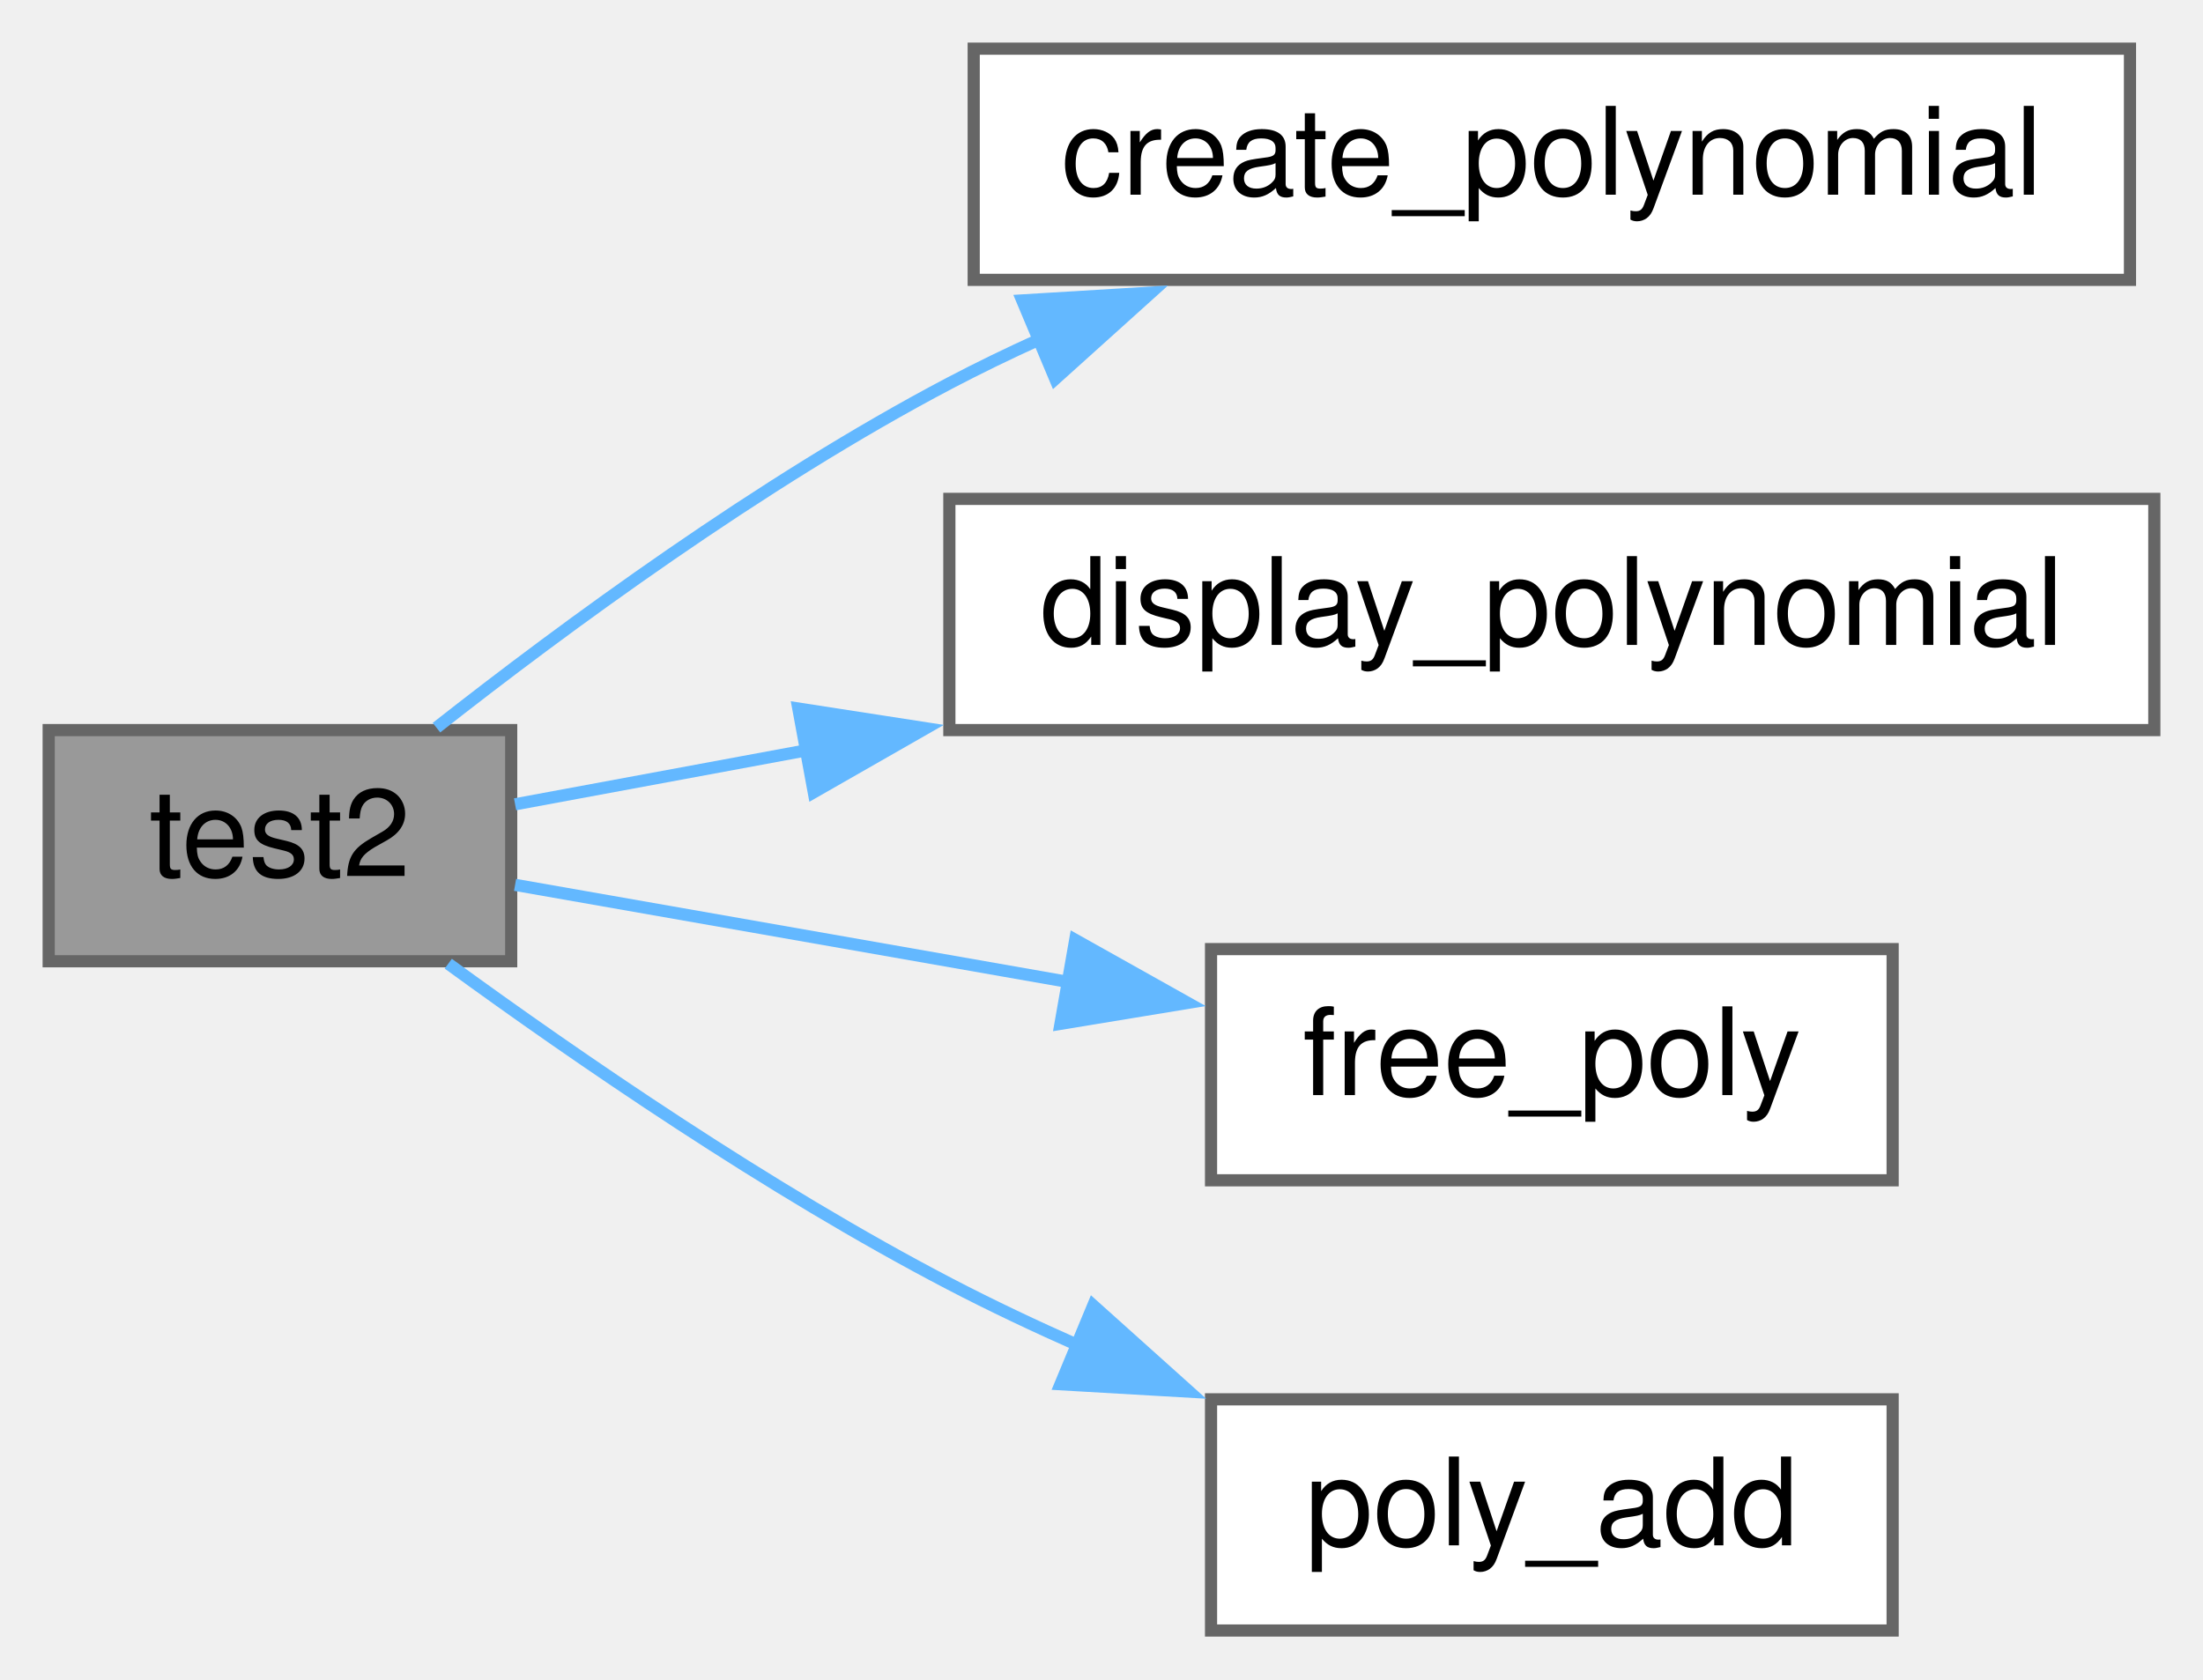
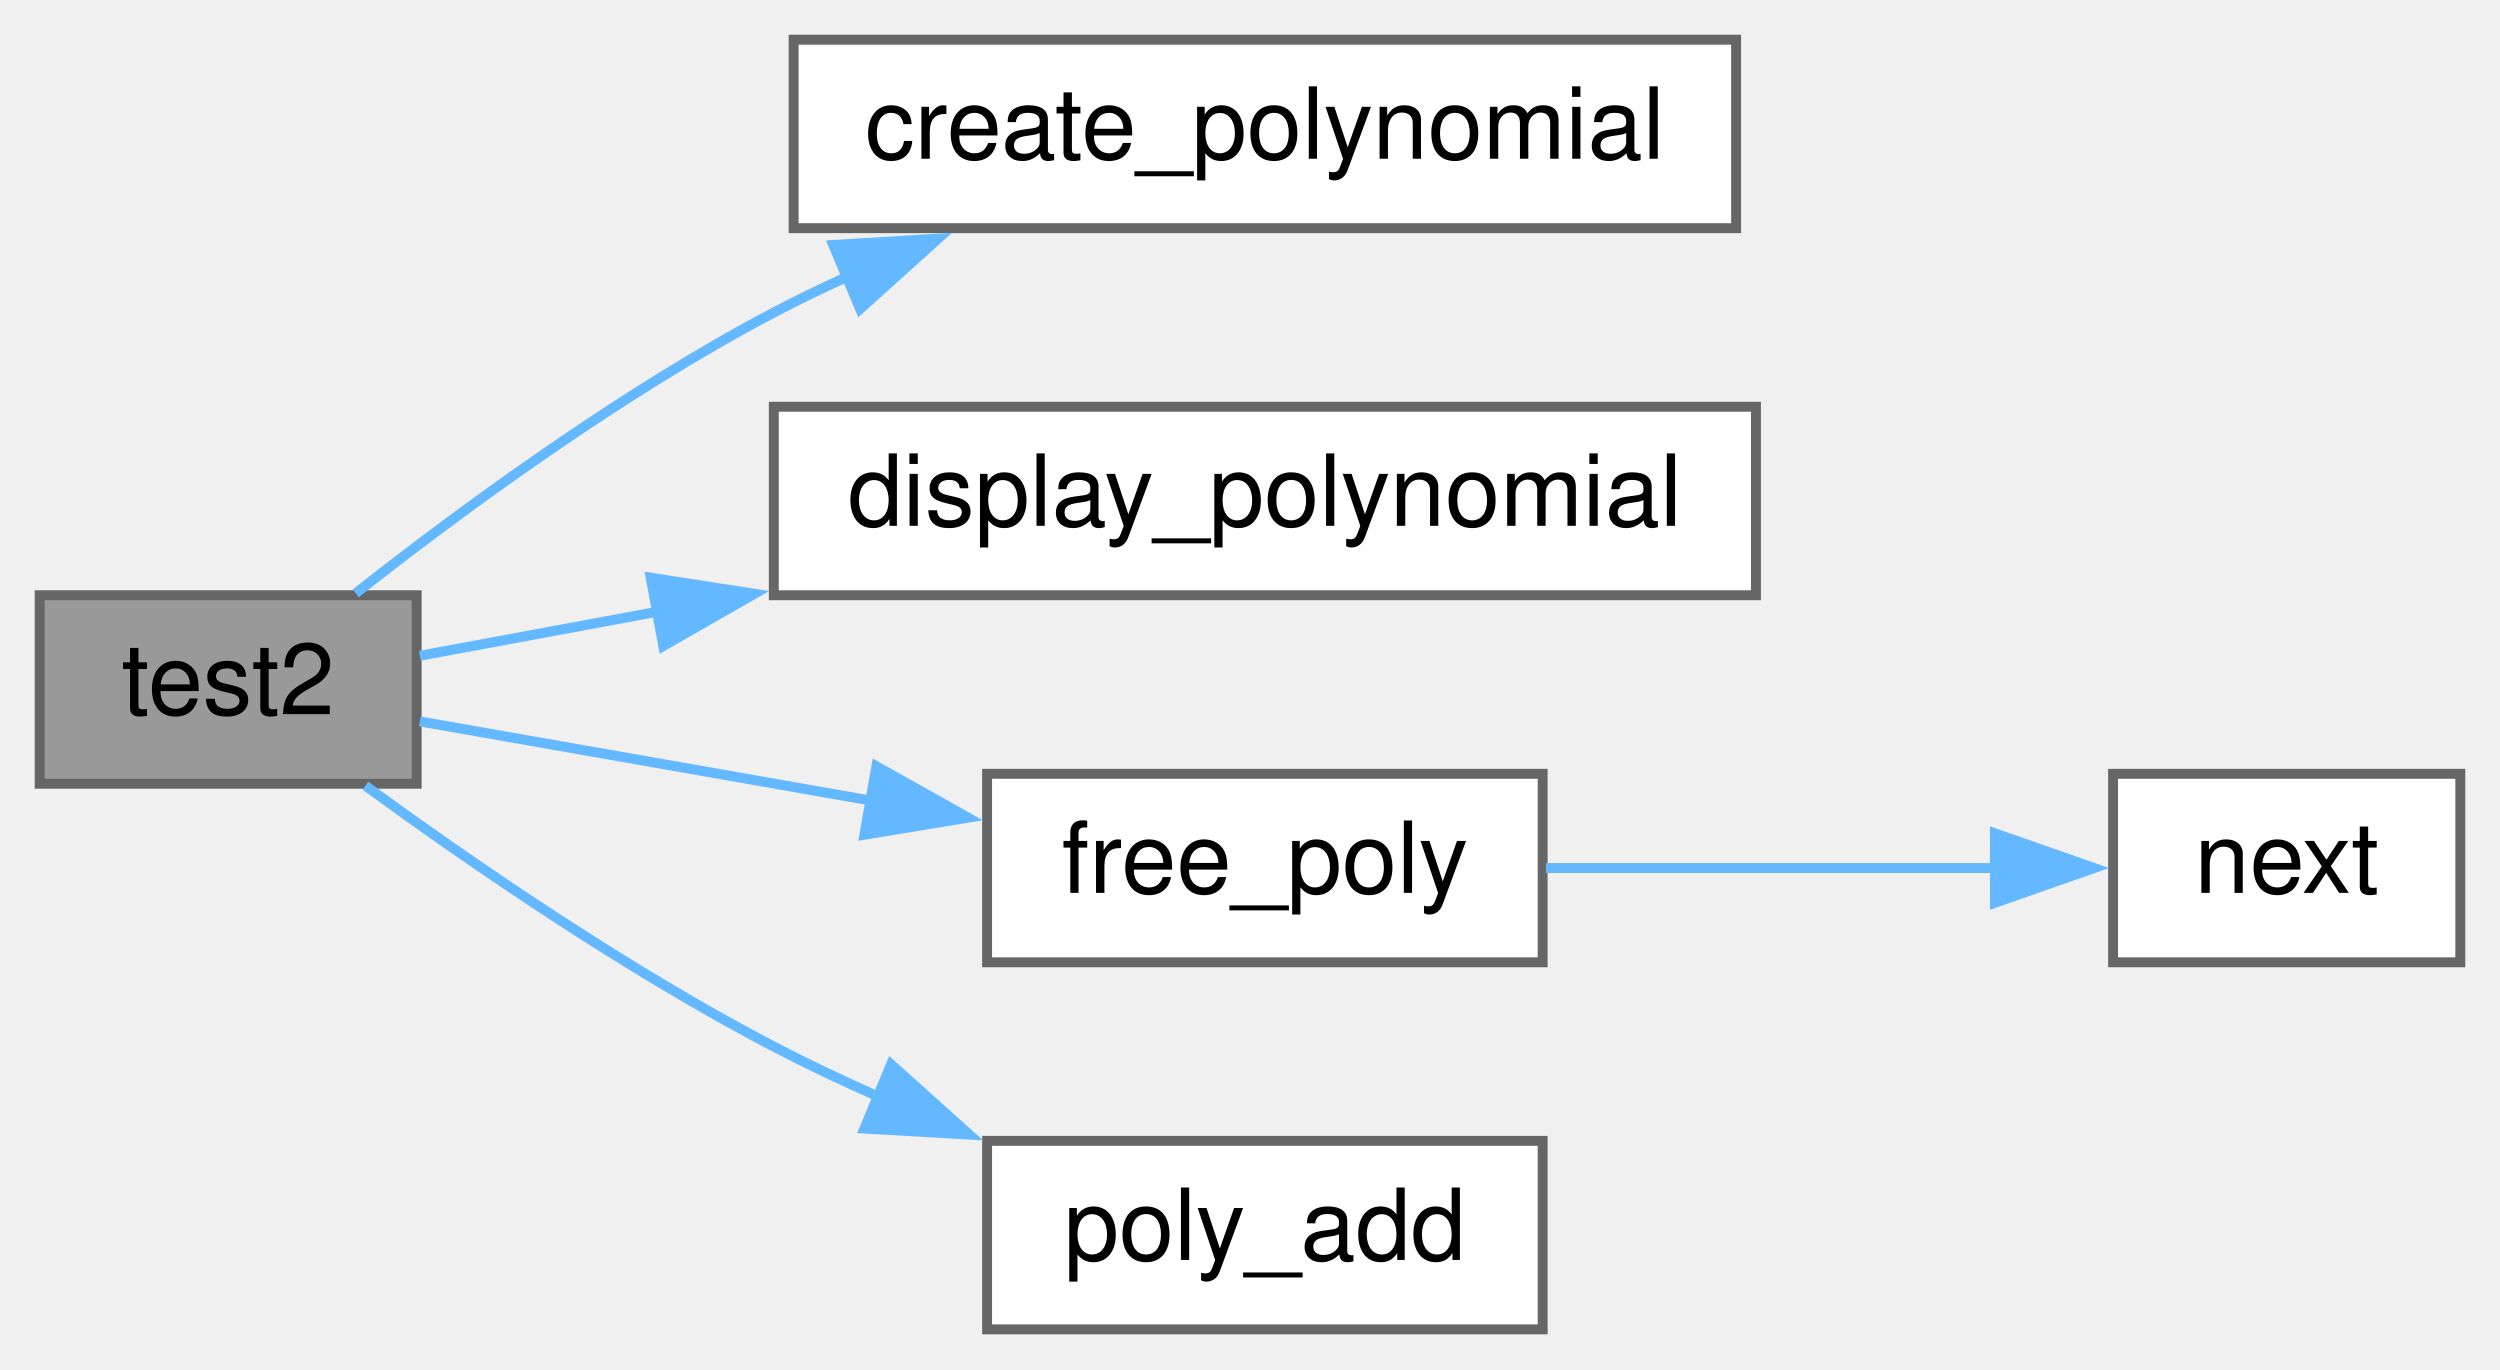
- <svg xmlns="http://www.w3.org/2000/svg" xmlns:xlink="http://www.w3.org/1999/xlink" width="181pt" height="138pt" viewBox="0.00 0.00 181.00 138.00">
+ <svg xmlns="http://www.w3.org/2000/svg" xmlns:xlink="http://www.w3.org/1999/xlink" width="252pt" height="138pt" viewBox="0.00 0.00 252.00 138.00">
  <g id="graph0" class="graph" transform="scale(1 1) rotate(0) translate(4 134)">
    <g id="node1" class="node">
      <g id="a_node1">
        <a xlink:title="Test function 2.">
          <polygon fill="#999999" stroke="#666666" points="38,-74 0,-74 0,-55 38,-55 38,-74" />
          <text text-anchor="middle" x="19" y="-62" font-family="Helvetica,sans-Serif" font-size="10.00">test2</text>
        </a>
      </g>
    </g>
    <g id="node2" class="node">
      <g id="a_node2">
        <a xlink:href="../../d0/dcb/poly__add_8c.html#a29eace09ec1373a92003075f1c2f6d9d" target="_top" xlink:title="The function will create a polynomial.">
          <polygon fill="white" stroke="#666666" points="171,-130 76,-130 76,-111 171,-111 171,-130" />
          <text text-anchor="middle" x="123.5" y="-118" font-family="Helvetica,sans-Serif" font-size="10.00">create_polynomial</text>
        </a>
      </g>
    </g>
    <g id="edge1" class="edge">
      <path fill="none" stroke="#63b8ff" d="M31.86,-74.2C42.43,-82.51 58.58,-94.39 74,-102.5 76.38,-103.75 78.87,-104.96 81.41,-106.11" />
      <polygon fill="#63b8ff" stroke="#63b8ff" points="79.99,-109.31 90.57,-109.95 82.7,-102.86 79.99,-109.31" />
    </g>
    <g id="node3" class="node">
      <g id="a_node3">
        <a xlink:href="../../d0/dcb/poly__add_8c.html#ab9b9bedcb99f279d491d1b856791a36d" target="_top" xlink:title="The function will display the polynomial.">
          <polygon fill="white" stroke="#666666" points="173,-93 74,-93 74,-74 173,-74 173,-93" />
          <text text-anchor="middle" x="123.5" y="-81" font-family="Helvetica,sans-Serif" font-size="10.00">display_polynomial</text>
        </a>
      </g>
    </g>
    <g id="edge2" class="edge">
      <path fill="none" stroke="#63b8ff" d="M38.32,-67.9C45.29,-69.19 53.66,-70.74 62.38,-72.36" />
      <polygon fill="#63b8ff" stroke="#63b8ff" points="61.59,-75.77 72.06,-74.15 62.86,-68.89 61.59,-75.77" />
    </g>
    <g id="node4" class="node">
      <g id="a_node4">
        <a xlink:href="../../d0/dcb/poly__add_8c.html#a5a103fff33166d6e4d975b8b63c6e895" target="_top" xlink:title="Frees memory space.">
          <polygon fill="white" stroke="#666666" points="151.5,-56 95.5,-56 95.5,-37 151.5,-37 151.5,-56" />
          <text text-anchor="middle" x="123.5" y="-44" font-family="Helvetica,sans-Serif" font-size="10.00">free_poly</text>
        </a>
      </g>
    </g>
    <g id="edge3" class="edge">
      <path fill="none" stroke="#63b8ff" d="M38.32,-61.28C51.02,-59.05 68.39,-56 84.06,-53.25" />
      <polygon fill="#63b8ff" stroke="#63b8ff" points="84.34,-56.76 93.58,-51.58 83.13,-49.86 84.34,-56.76" />
    </g>
-     <g id="node5" class="node">
-       <g id="a_node5">
+     <g id="node6" class="node">
+       <g id="a_node6">
        <a xlink:href="../../d0/dcb/poly__add_8c.html#a6ff38afe4720527c9513139cbab460af" target="_top" xlink:title="The function will add 2 polynomials.">
          <polygon fill="white" stroke="#666666" points="151.5,-19 95.5,-19 95.5,0 151.5,0 151.5,-19" />
          <text text-anchor="middle" x="123.5" y="-7" font-family="Helvetica,sans-Serif" font-size="10.00">poly_add</text>
        </a>
      </g>
    </g>
-     <g id="edge4" class="edge">
+     <g id="edge5" class="edge">
      <path fill="none" stroke="#63b8ff" d="M32.83,-54.8C43.48,-47.04 59.21,-36.21 74,-28.5 77.43,-26.71 81.07,-24.99 84.75,-23.36" />
      <polygon fill="#63b8ff" stroke="#63b8ff" points="85.82,-26.71 93.71,-19.63 83.13,-20.24 85.82,-26.71" />
    </g>
+     <g id="node5" class="node">
+       <g id="a_node5">
+         <a xlink:href="../../df/dfa/vector_8c.html#af2f92e8cc55e764980bc0573ab5cd06f" target="_top" xlink:title="This function gets the next item from the Vector each time it's called.">
+           <polygon fill="white" stroke="#666666" points="244,-56 209,-56 209,-37 244,-37 244,-56" />
+           <text text-anchor="middle" x="226.5" y="-44" font-family="Helvetica,sans-Serif" font-size="10.00">next</text>
+         </a>
+       </g>
+     </g>
+     <g id="edge4" class="edge">
+       <path fill="none" stroke="#63b8ff" d="M151.83,-46.5C165.98,-46.5 183.23,-46.5 197.48,-46.5" />
+       <polygon fill="#63b8ff" stroke="#63b8ff" points="197.09,-50 207.09,-46.5 197.09,-43 197.09,-50" />
+     </g>
  </g>
</svg>
